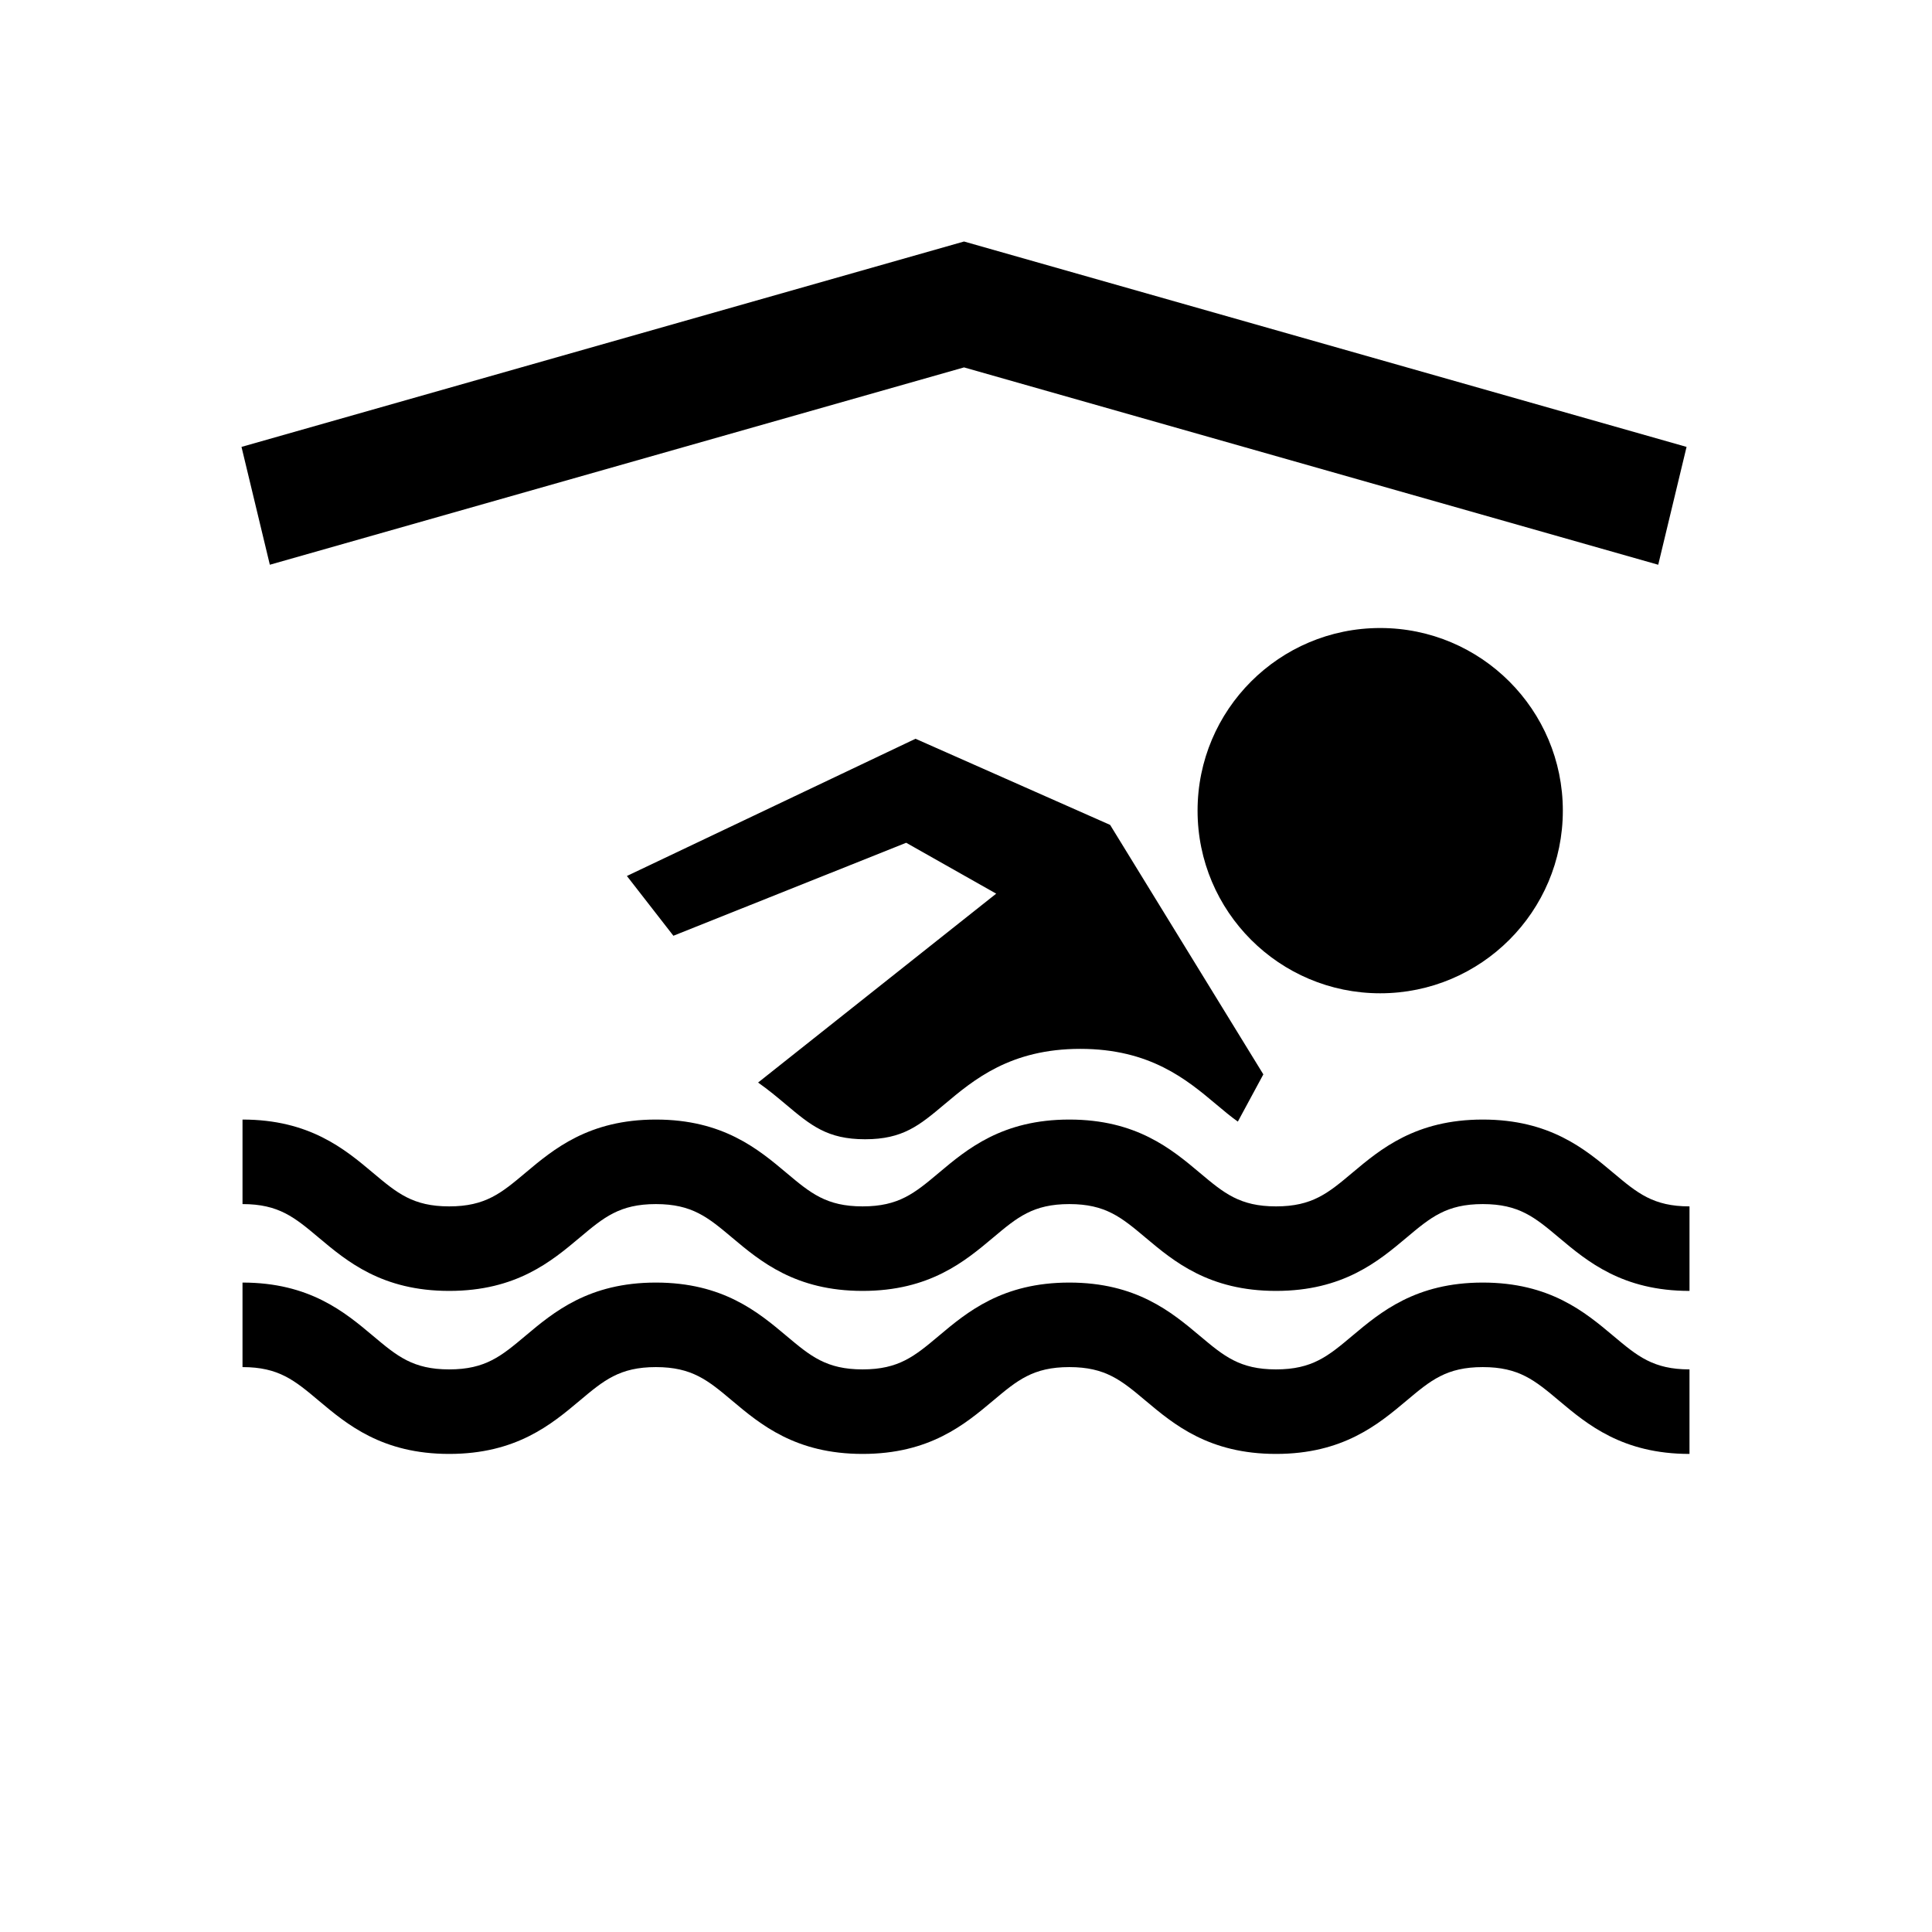
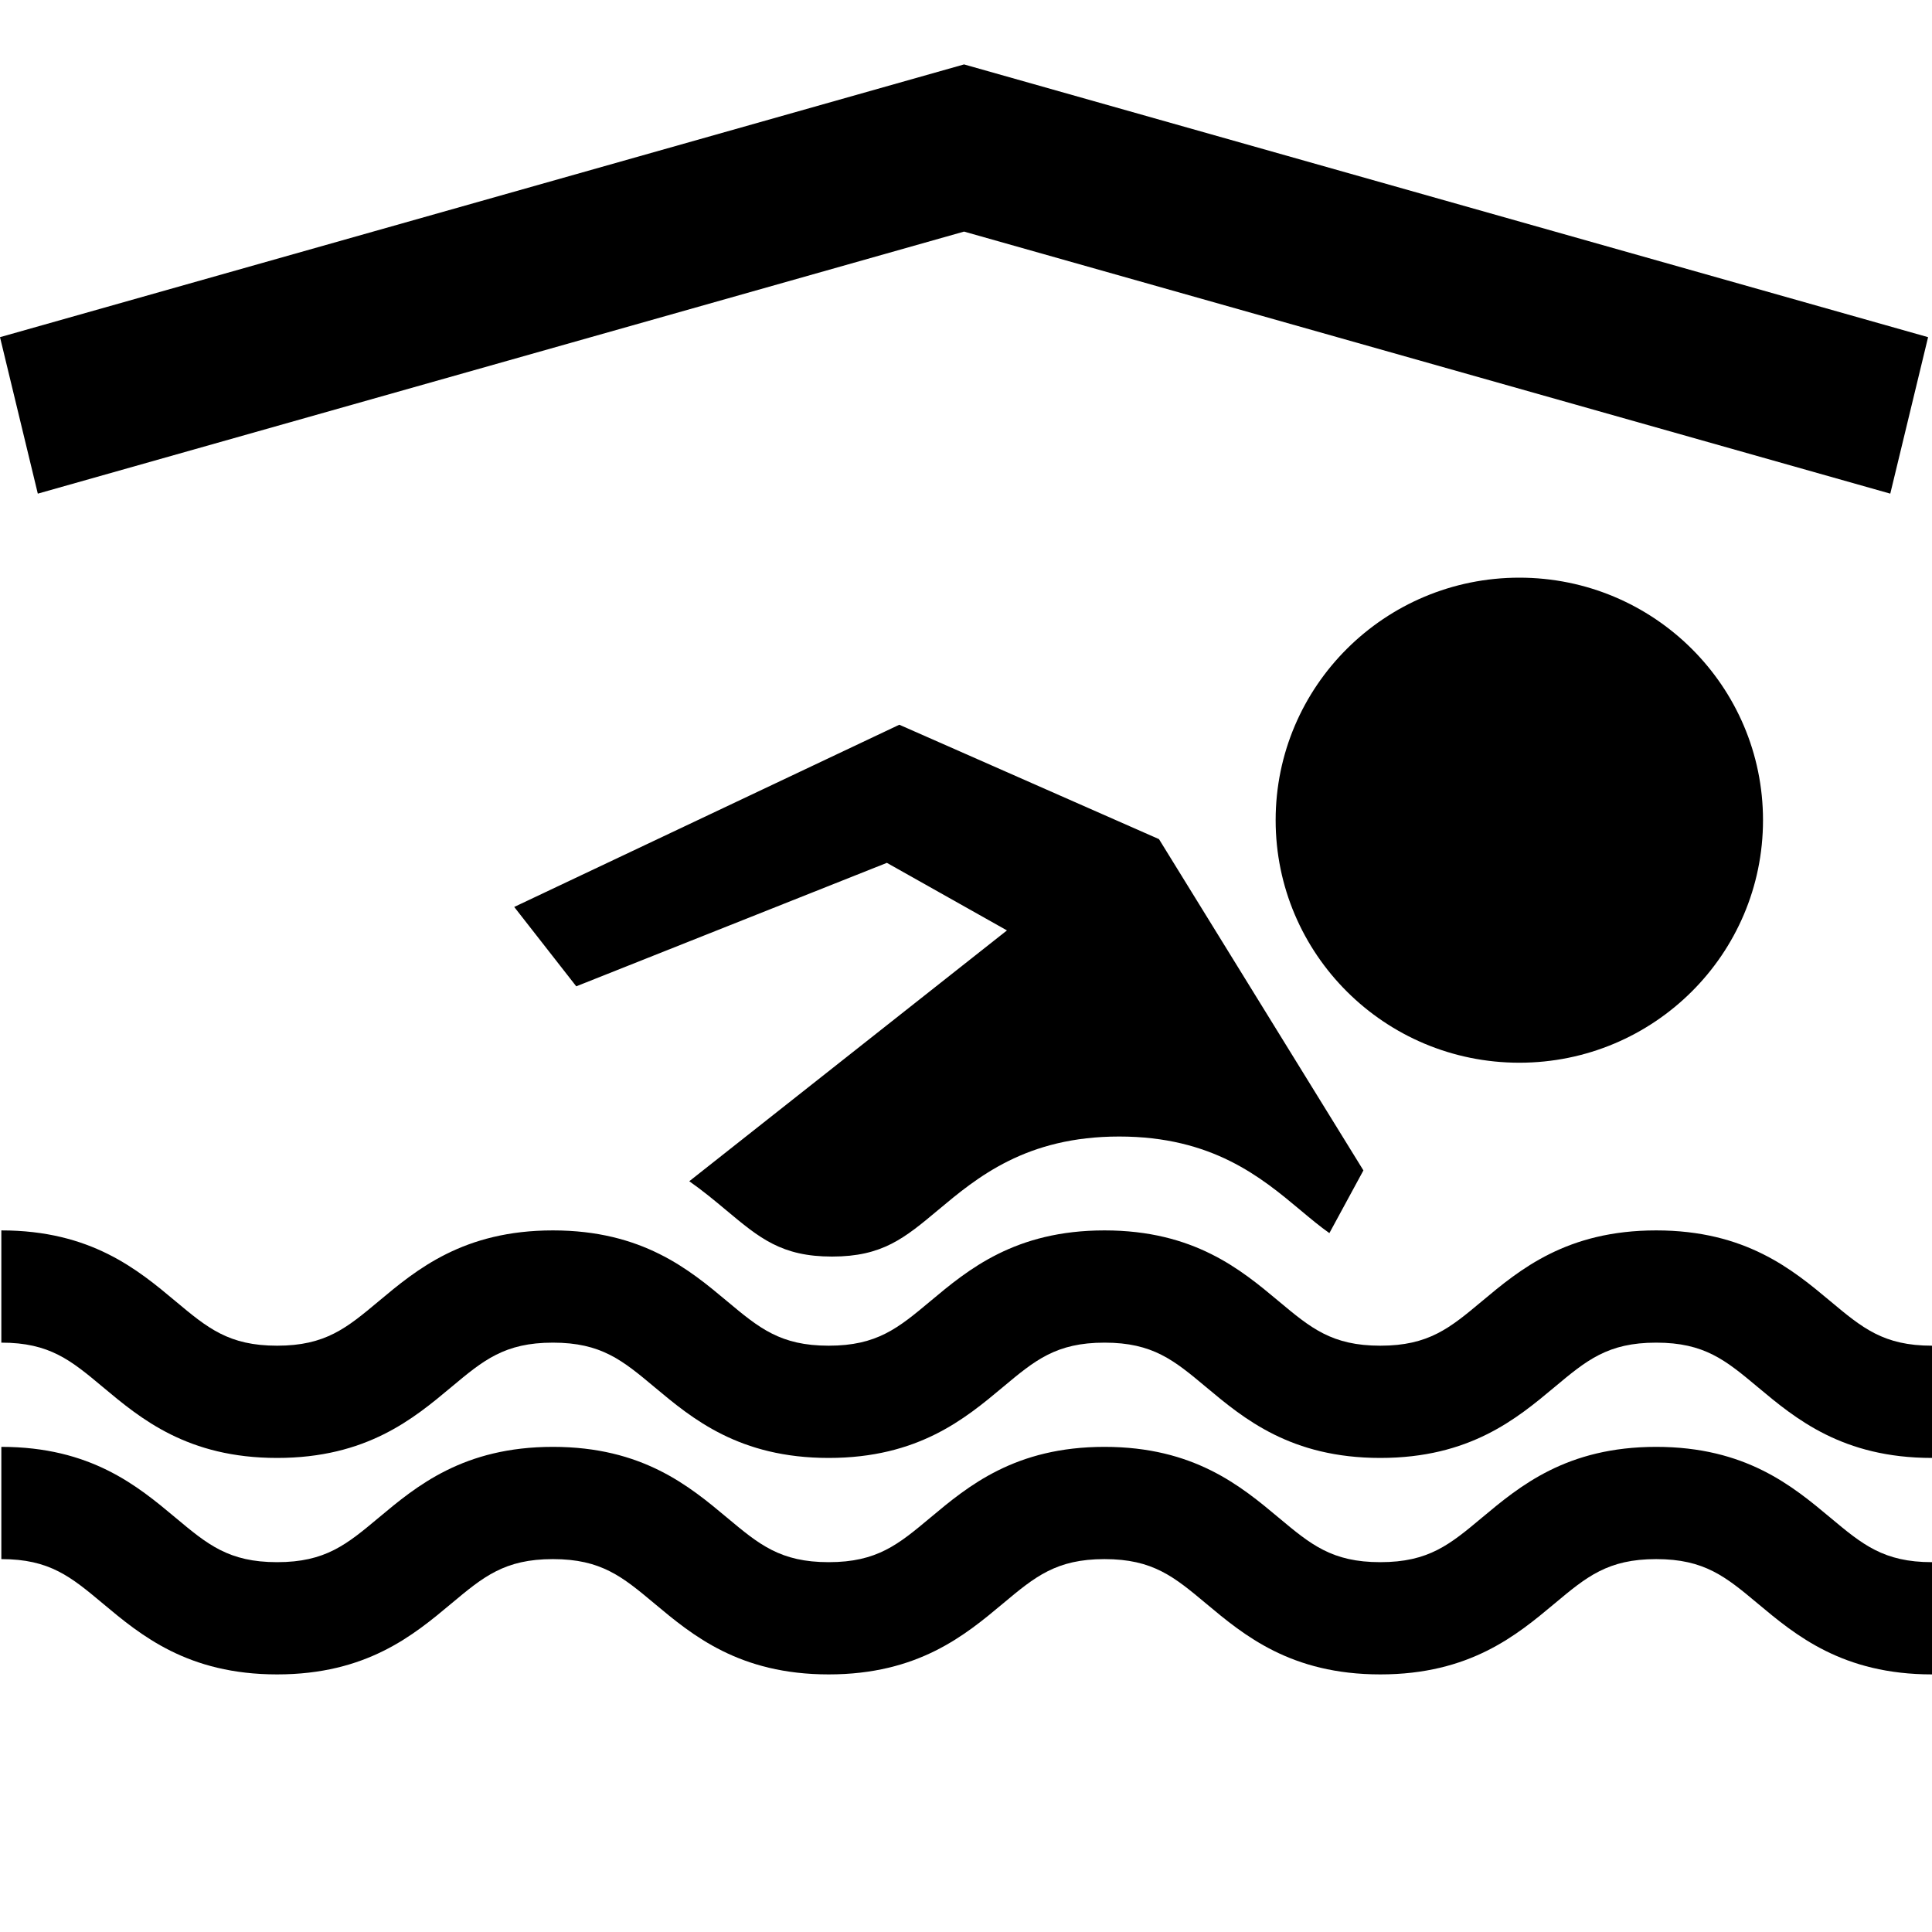
- <svg xmlns="http://www.w3.org/2000/svg" version="1.0" x="0px" y="0px" width="320px" height="320px" viewBox="0 0 320 320" enable-background="new 0 0 320 320" xml:space="preserve">
-   <g id="Layer_1">
-     <path display="none" d="M-103.665-23.373c-2.243-5.019-0.055-10.915,4.967-13.208l29.128-13.268l15.526-41.083   c1.508-3.948,5.31-6.386,9.303-6.388l0.05-0.05l19.931-0.009c0.098,0,0.194,0.05,0.244,0.05c1.41,0.048,2.875,0.292,4.236,0.97   l39.917,19.96c1.562,0.78,2.879,1.949,3.854,3.409l19.991,29.91c3.024,4.578,1.808,10.778-2.771,13.852   c-1.703,1.11-3.653,1.645-5.555,1.646c-3.213,0.002-6.383-1.557-8.285-4.43L8.343-59.728l-22.76-11.393   c0.439,2.195,0.68,3.656,0.68,3.656c2.979,14.956,6.987,33.958,8.987,39.9c2.979,13.996-6.958,21.98-6.958,21.98l-34.966,35.002   l-18.596,46.54c-1.603,3.951-5.307,6.292-9.303,6.293c-1.217,0.001-2.486-0.177-3.704-0.667c-5.116-2.06-7.604-7.841-5.559-13.01   l19.953-49.902c0.291-0.841,0.732-1.562,1.268-2.256l6.133-8.178l16.8-26.771l-7.13-34.98l-5.501,14.521   c-0.923,2.487-2.773,4.485-5.211,5.619l-32.884,14.963c-1.365,0.646-2.775,0.878-4.141,0.878   C-98.347-17.529-101.954-19.672-103.665-23.373L-103.665-23.373z M-49.712-107.354c13.785-0.006,24.94-11.17,24.933-24.96   c-0.006-13.783-11.171-24.944-24.957-24.938c-13.743,0.007-24.945,11.179-24.939,24.961   C-74.668-118.5-63.455-107.348-49.712-107.354L-49.712-107.354z M-1.767-3.591c-0.972,1.999-2.97,4.01-3.943,4.972l-15.976,15.99   l6.975,16.952c0.438,2.195,1.516,3.851,2.928,5.213l29.061,38.678c1.948,2.627,4.922,3.99,7.992,3.989   c2.049-0.001,4.141-0.637,5.943-1.999c4.432-3.318,5.307-9.552,1.993-13.939L4.879,28.53L-1.767-3.591L-1.767-3.591z M-1.767-3.591   " />
-   </g>
-   <g id="Layer_2">
-     <path display="none" fill="#010101" d="M40,40v240h239.667V40H40z M55.166,50c2.854,0,5.167,2.313,5.167,5.167   s-2.313,5.167-5.167,5.167S50,58.021,50,55.167S52.312,50,55.166,50z M55.25,270.334c-2.854,0-5.167-2.314-5.167-5.168   S52.396,260,55.25,260s5.167,2.312,5.167,5.166S58.104,270.334,55.25,270.334z M265.666,50c2.854,0,5.167,2.313,5.167,5.167   s-2.313,5.167-5.167,5.167s-5.166-2.313-5.166-5.167S262.812,50,265.666,50z M265.75,270.334c-2.854,0-5.166-2.314-5.166-5.168   S262.896,260,265.75,260s5.167,2.312,5.167,5.166S268.604,270.334,265.75,270.334z" />
-     <path d="M279.834,213.815c-11.11,0-16.939-4.896-21.623-8.83c-3.979-3.343-6.608-5.551-12.619-5.551s-8.64,2.208-12.619,5.551   c-4.684,3.934-10.513,8.83-21.623,8.83c-11.109,0-16.938-4.896-21.622-8.831c-3.979-3.342-6.606-5.55-12.616-5.55   s-8.638,2.208-12.616,5.55c-4.684,3.935-10.513,8.831-21.622,8.831s-16.938-4.896-21.621-8.831   c-3.979-3.342-6.607-5.55-12.616-5.55c-6.009,0-8.637,2.208-12.616,5.55c-4.683,3.935-10.512,8.831-21.621,8.831   c-11.108,0-16.937-4.896-21.619-8.831c-3.978-3.342-6.605-5.55-12.613-5.55v-14c11.108,0,16.937,4.896,21.619,8.831   c3.978,3.342,6.605,5.55,12.613,5.55c6.009,0,8.638-2.208,12.616-5.55c4.683-3.935,10.512-8.831,21.621-8.831   c11.109,0,16.938,4.896,21.621,8.831c3.979,3.342,6.607,5.55,12.616,5.55c6.01,0,8.638-2.208,12.617-5.55   c4.684-3.935,10.512-8.831,21.622-8.831s16.938,4.896,21.622,8.831c3.979,3.342,6.606,5.55,12.616,5.55   c6.011,0,8.64-2.208,12.619-5.551c4.684-3.934,10.513-8.83,21.623-8.83s16.939,4.896,21.623,8.83   c3.979,3.343,6.608,5.551,12.619,5.551V213.815z M228.605,104.019c-16.705,0-30.25,13.544-30.25,30.249   c0,16.706,13.545,30.252,30.25,30.252c16.707,0,30.25-13.546,30.25-30.252C258.855,117.563,245.312,104.019,228.605,104.019z    M150.094,139.59l14.907,8.427l-39.436,31.285c1.691,1.192,3.191,2.445,4.586,3.617c4.143,3.479,6.879,5.778,13.135,5.778   c6.257,0,8.994-2.299,13.136-5.778c4.875-4.097,10.945-9.194,22.511-9.194s17.636,5.098,22.512,9.194   c1.279,1.075,2.425,2.036,3.581,2.853l4.224-7.821l-25.378-41.321l-32.234-14.268l-47.804,22.728l7.701,9.901L150.094,139.59z    M279.834,226.815c-6.011,0-8.64-2.208-12.619-5.551c-4.684-3.934-10.513-8.83-21.623-8.83s-16.939,4.896-21.623,8.83   c-3.979,3.343-6.608,5.551-12.619,5.551c-6.01,0-8.638-2.208-12.616-5.55c-4.684-3.935-10.513-8.831-21.622-8.831   s-16.938,4.896-21.622,8.831c-3.979,3.342-6.607,5.55-12.617,5.55c-6.009,0-8.638-2.208-12.616-5.55   c-4.683-3.935-10.512-8.831-21.621-8.831c-11.109,0-16.938,4.896-21.621,8.831c-3.979,3.342-6.607,5.55-12.616,5.55   c-6.008,0-8.636-2.208-12.613-5.55c-4.683-3.935-10.511-8.831-21.619-8.831v14c6.008,0,8.636,2.208,12.613,5.55   c4.683,3.935,10.511,8.831,21.619,8.831c11.109,0,16.938-4.896,21.621-8.831c3.979-3.342,6.607-5.55,12.616-5.55   c6.009,0,8.638,2.208,12.616,5.55c4.683,3.935,10.512,8.831,21.621,8.831s16.938-4.896,21.622-8.831   c3.979-3.342,6.606-5.55,12.616-5.55s8.638,2.208,12.616,5.55c4.684,3.935,10.513,8.831,21.622,8.831   c11.11,0,16.939-4.896,21.623-8.83c3.979-3.343,6.608-5.551,12.619-5.551s8.64,2.208,12.619,5.551   c4.684,3.934,10.513,8.83,21.623,8.83V226.815z M279.348,74.021L159.68,40.003L159.679,40l-0.006,0.001L159.668,40l-0.001,0.003   L40,74.021l4.694,19.518l114.98-32.686L274.654,93.54L279.348,74.021z" />
-   </g>
+ <svg xmlns="http://www.w3.org/2000/svg" version="1.1" id="Layer_2" x="0px" y="0px" width="240px" height="240px" viewBox="0 0 240 240" style="enable-background:new 0 0 240 240;" xml:space="preserve">
+   <path d="M240,181.11c-11.118,0-16.951-4.877-21.638-8.795c-3.982-3.329-6.613-5.527-12.628-5.527c-6.016,0-8.646,2.198-12.628,5.527  c-4.688,3.918-10.521,8.795-21.639,8.795c-11.117,0-16.95-4.877-21.637-8.796c-3.981-3.328-6.611-5.526-12.625-5.526  c-6.014,0-8.644,2.198-12.625,5.526c-4.687,3.919-10.52,8.796-21.637,8.796s-16.949-4.877-21.636-8.796  c-3.981-3.328-6.611-5.526-12.625-5.526c-6.013,0-8.643,2.198-12.624,5.526c-4.687,3.919-10.519,8.796-21.636,8.796  c-11.116,0-16.948-4.877-21.634-8.796c-3.98-3.328-6.61-5.526-12.622-5.526v-13.943c11.116,0,16.948,4.876,21.634,8.795  c3.98,3.328,6.61,5.527,12.622,5.527c6.013,0,8.644-2.199,12.625-5.527c4.686-3.919,10.519-8.795,21.635-8.795  c11.117,0,16.95,4.876,21.636,8.795c3.981,3.328,6.612,5.527,12.625,5.527c6.014,0,8.645-2.199,12.626-5.527  c4.687-3.919,10.519-8.795,21.636-8.795c11.117,0,16.95,4.876,21.637,8.795c3.981,3.328,6.611,5.527,12.625,5.527  c6.016,0,8.646-2.199,12.628-5.528c4.688-3.918,10.521-8.794,21.639-8.794s16.951,4.876,21.638,8.794  c3.982,3.329,6.613,5.528,12.628,5.528V181.11z M188.736,71.76c-16.717,0-30.271,13.489-30.271,30.125  c0,16.639,13.555,30.13,30.271,30.13c16.719,0,30.271-13.491,30.271-30.13C219.007,85.249,205.455,71.76,188.736,71.76z   M110.171,107.186l14.917,8.394l-39.463,31.157c1.693,1.188,3.194,2.436,4.589,3.603c4.146,3.466,6.884,5.755,13.145,5.755  c6.261,0,9-2.289,13.145-5.755c4.878-4.08,10.952-9.157,22.526-9.157s17.648,5.077,22.527,9.157c1.28,1.071,2.427,2.028,3.584,2.841  l4.227-7.789l-25.396-41.153l-32.257-14.21l-47.837,22.635l7.706,9.861L110.171,107.186z M240,194.058  c-6.015,0-8.646-2.199-12.628-5.528c-4.687-3.918-10.52-8.795-21.638-8.795s-16.951,4.877-21.639,8.795  c-3.981,3.329-6.612,5.528-12.628,5.528c-6.014,0-8.644-2.199-12.625-5.527c-4.687-3.919-10.52-8.796-21.637-8.796  c-11.117,0-16.949,4.877-21.636,8.796c-3.981,3.328-6.612,5.527-12.626,5.527c-6.013,0-8.644-2.199-12.625-5.527  c-4.686-3.919-10.519-8.796-21.636-8.796c-11.116,0-16.949,4.877-21.635,8.796c-3.981,3.328-6.612,5.527-12.625,5.527  c-6.012,0-8.642-2.199-12.622-5.527c-4.686-3.919-10.518-8.796-21.634-8.796v13.943c6.012,0,8.642,2.199,12.622,5.527  C17.475,203.124,23.307,208,34.423,208c11.117,0,16.949-4.876,21.636-8.795c3.981-3.328,6.611-5.527,12.624-5.527  c6.014,0,8.644,2.199,12.625,5.527c4.687,3.919,10.519,8.795,21.636,8.795s16.95-4.876,21.637-8.795  c3.981-3.328,6.611-5.527,12.625-5.527c6.014,0,8.644,2.199,12.625,5.527c4.687,3.919,10.52,8.795,21.637,8.795  c11.118,0,16.951-4.876,21.639-8.794c3.982-3.329,6.612-5.528,12.628-5.528c6.015,0,8.646,2.199,12.628,5.528  C223.049,203.124,228.882,208,240,208V194.058z M239.514,41.884l-119.75-33.88L119.763,8l-0.006,0.002L119.752,8l-0.001,0.004  L0,41.884l4.697,19.438l115.06-32.553l115.06,32.553L239.514,41.884z" />
</svg>
